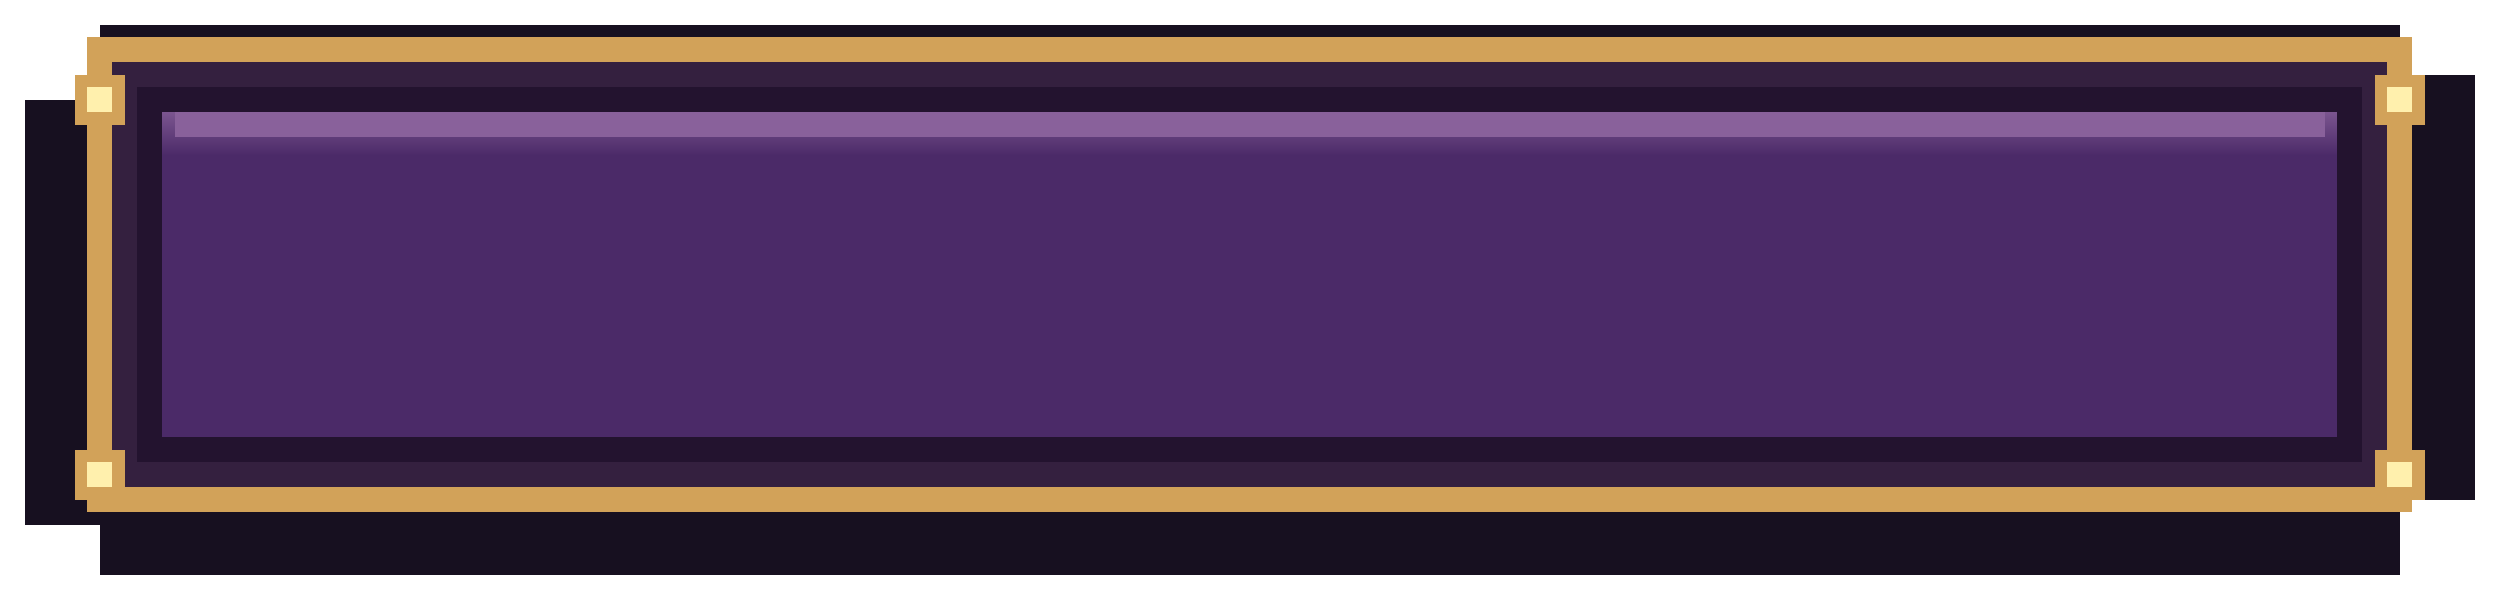
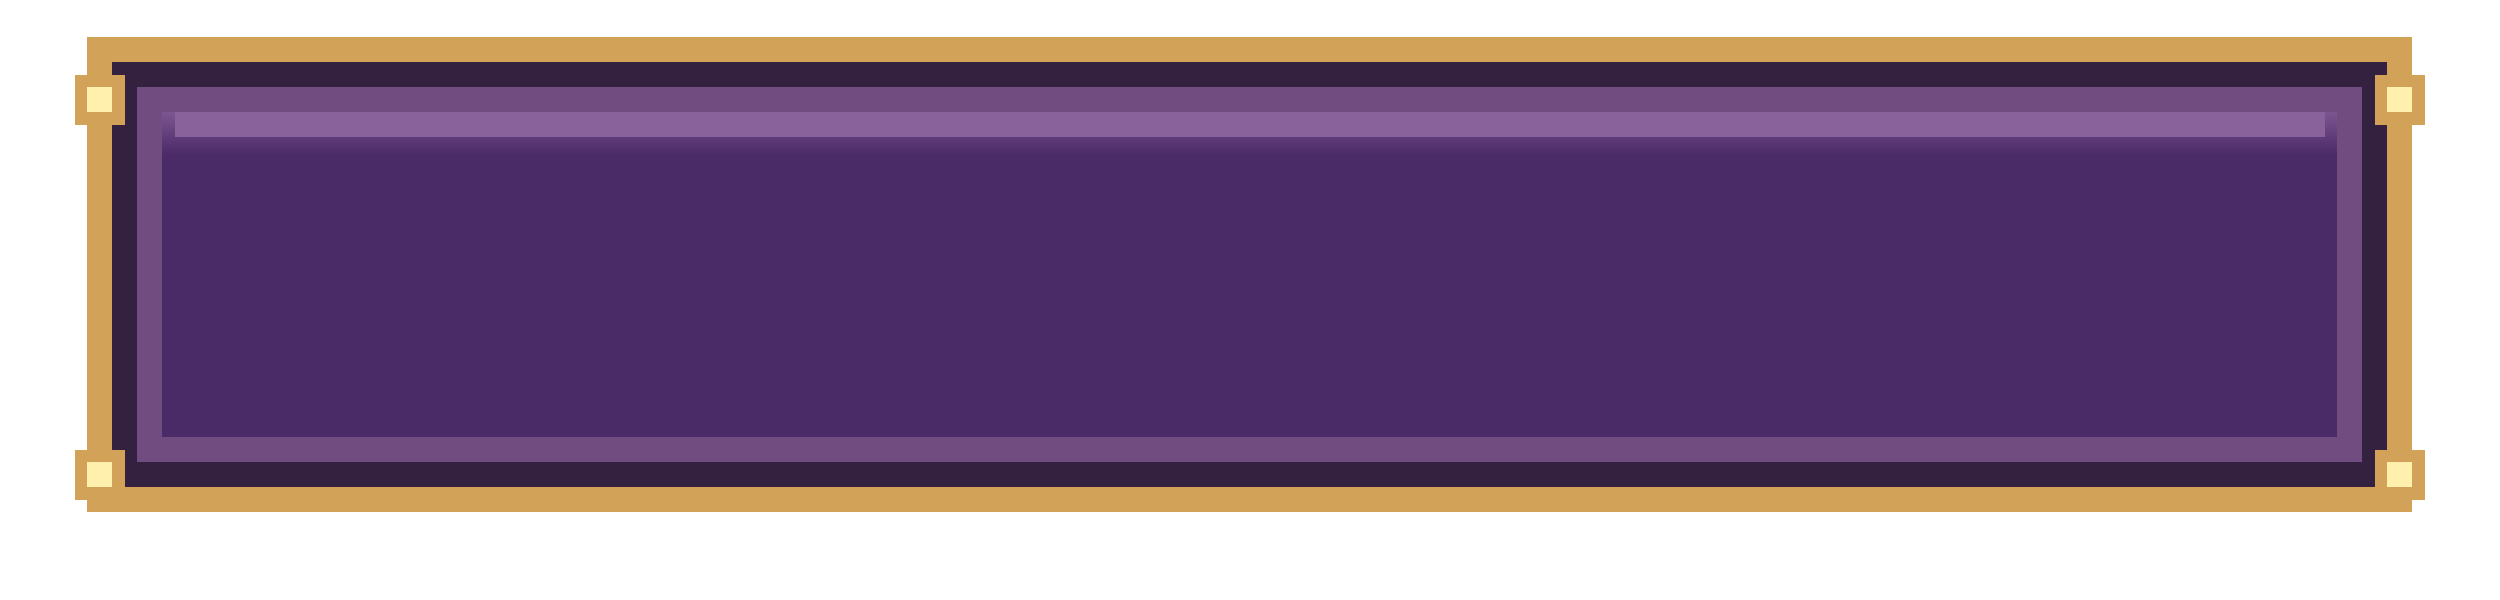
<svg xmlns="http://www.w3.org/2000/svg" width="200" height="48" viewBox="0 0 200 48">
  <defs>
    <linearGradient id="face" x2="0" y2="1">
      <stop stop-color="#89619b" />
      <stop offset=".16" stop-color="#4b2a68" />
      <stop offset="1" stop-color="#4b2a68" />
    </linearGradient>
  </defs>
  <g shape-rendering="crispEdges">
-     <path d="M8 2H192V6H198V40H192V46H8V42H2V8H8Z" fill="#171020" />
    <path d="M8 4H192V40H8Z" fill="#34203f" stroke="#d2a259" stroke-width="2" />
-     <path d="M12 8H188V36H12Z" fill="url(#face)" stroke="#23132f" stroke-width="2" />
+     <path d="M12 8H188V36H12Z" fill="url(#face)" stroke="#704c80" stroke-width="2" />
    <path d="M14 10H186" stroke="#89619b" stroke-width="2" />
    <rect x="6" y="6" width="4" height="4" fill="#d2a259" />
    <rect x="7" y="7" width="2" height="2" fill="#fff0ad" />
    <rect x="190" y="6" width="4" height="4" fill="#d2a259" />
    <rect x="191" y="7" width="2" height="2" fill="#fff0ad" />
    <rect x="6" y="36" width="4" height="4" fill="#d2a259" />
    <rect x="7" y="37" width="2" height="2" fill="#fff0ad" />
    <rect x="190" y="36" width="4" height="4" fill="#d2a259" />
    <rect x="191" y="37" width="2" height="2" fill="#fff0ad" />
  </g>
</svg>
